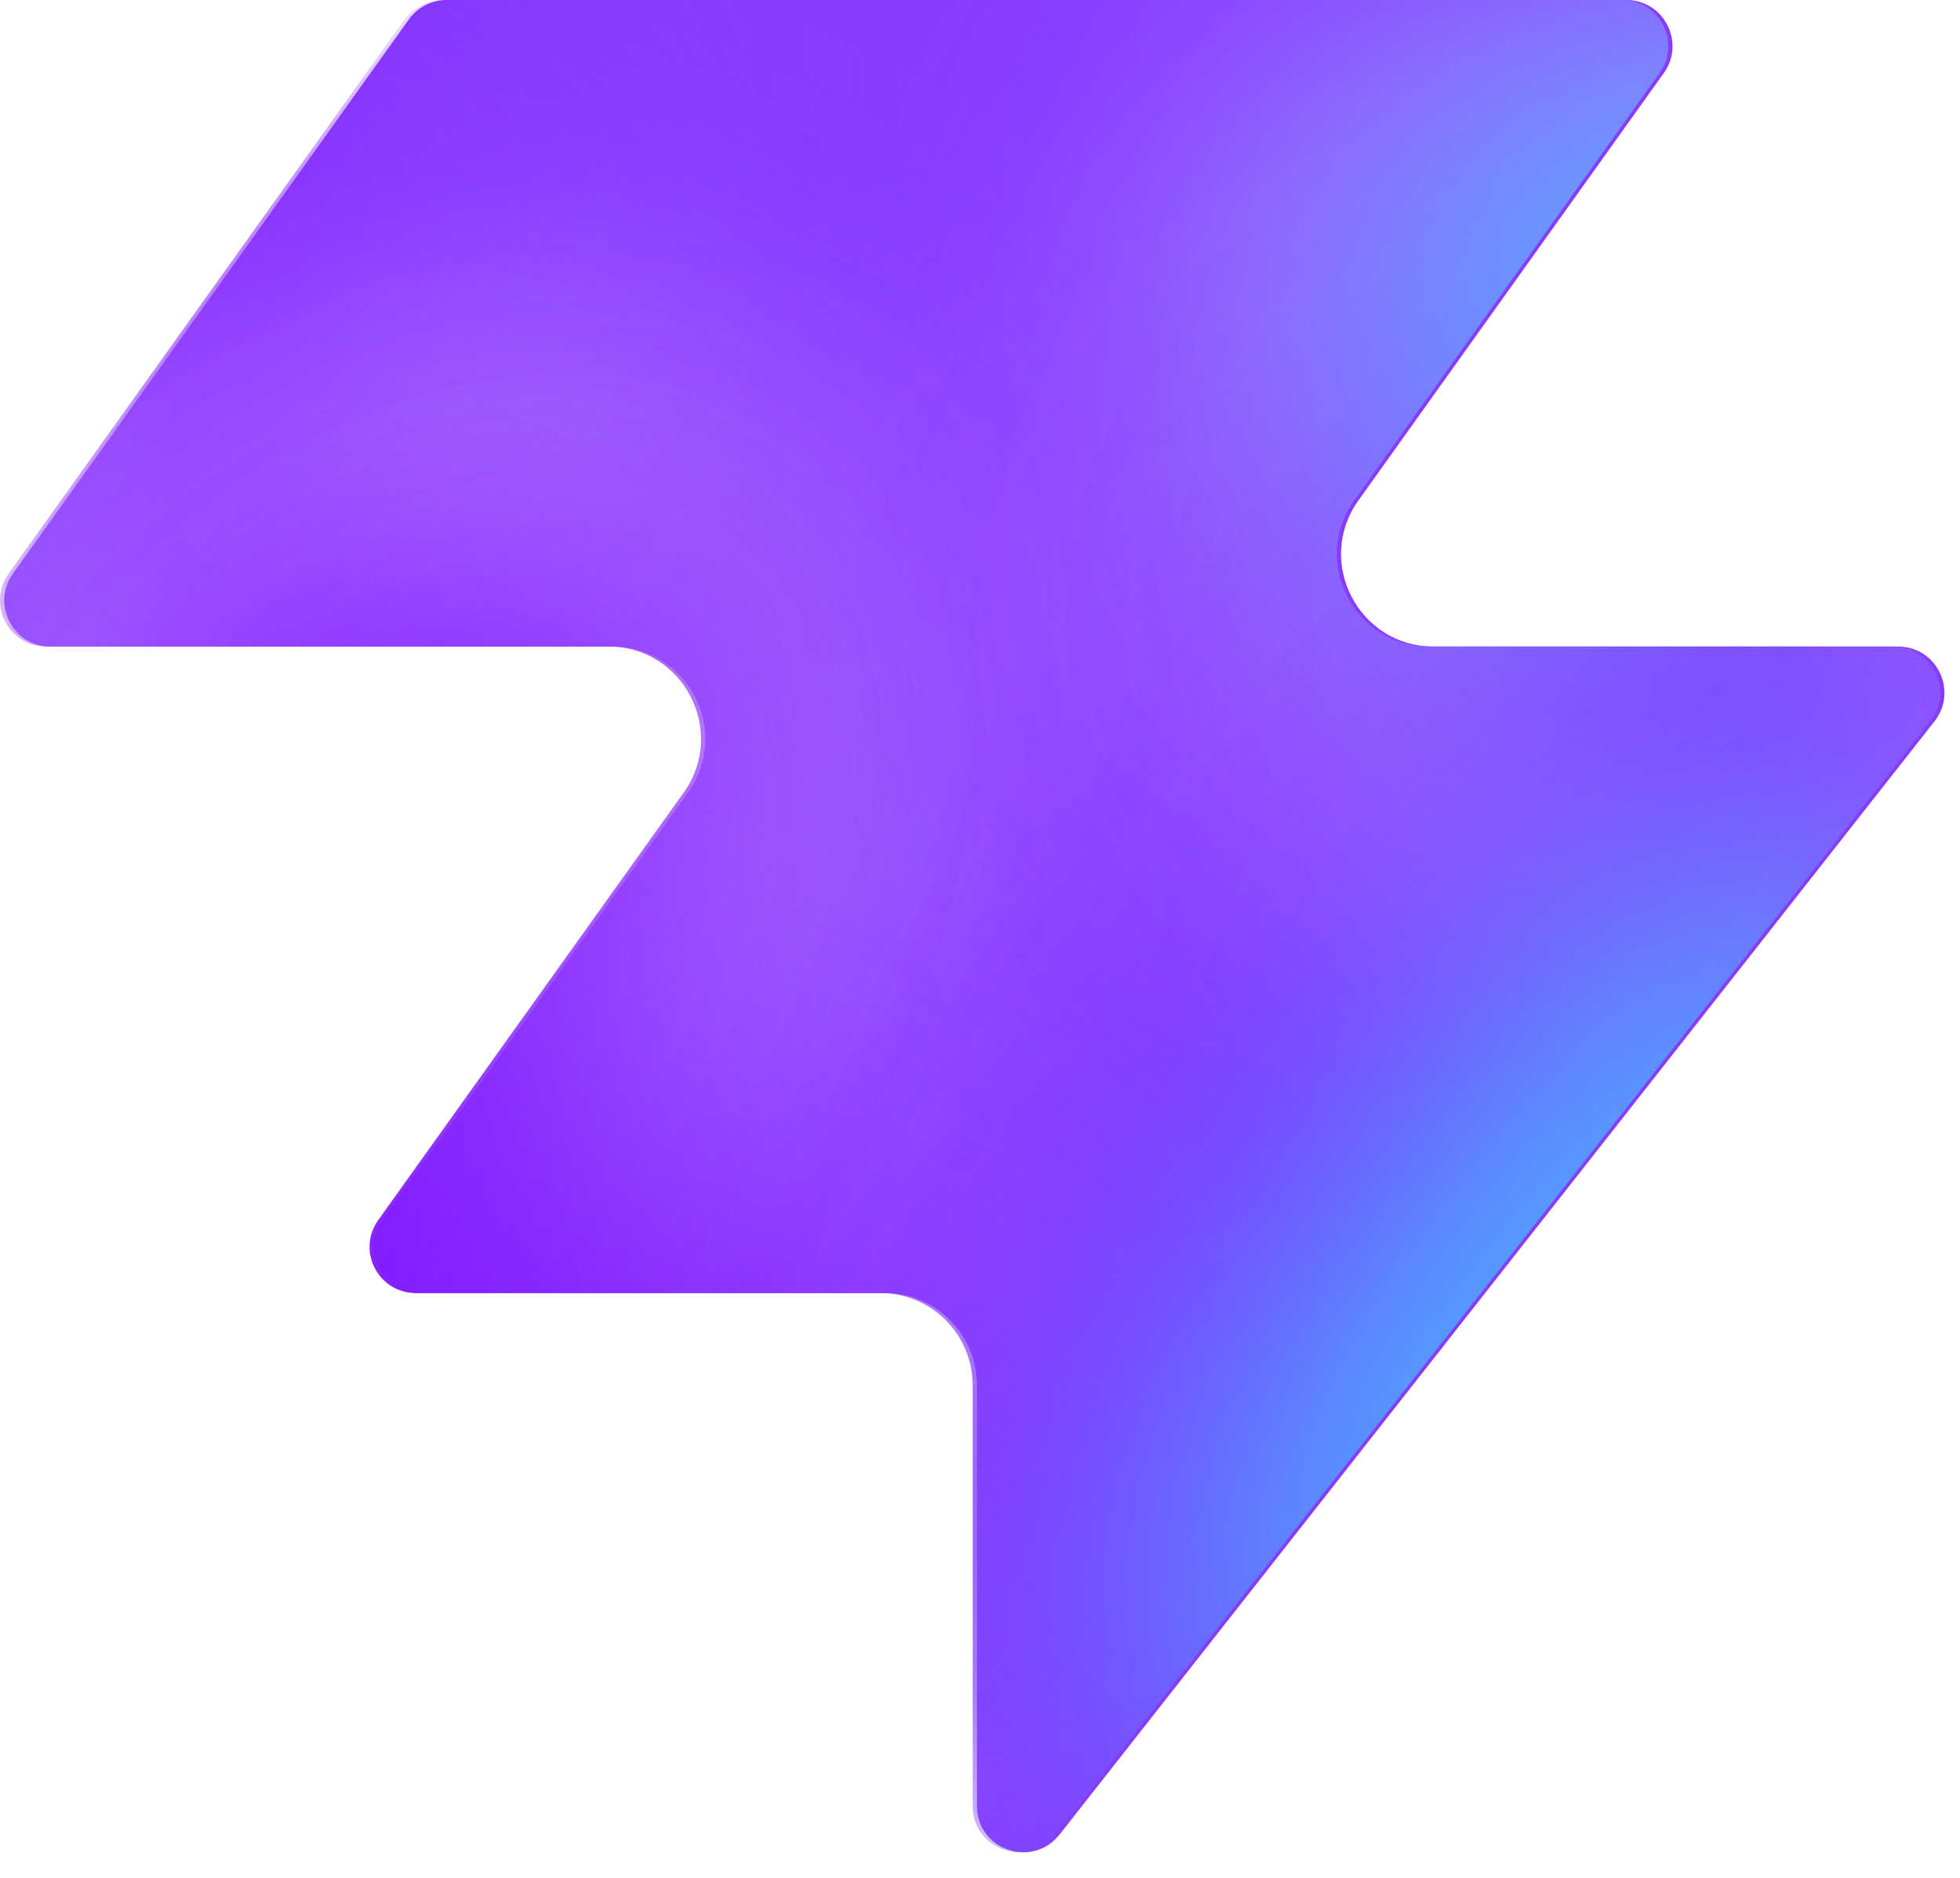
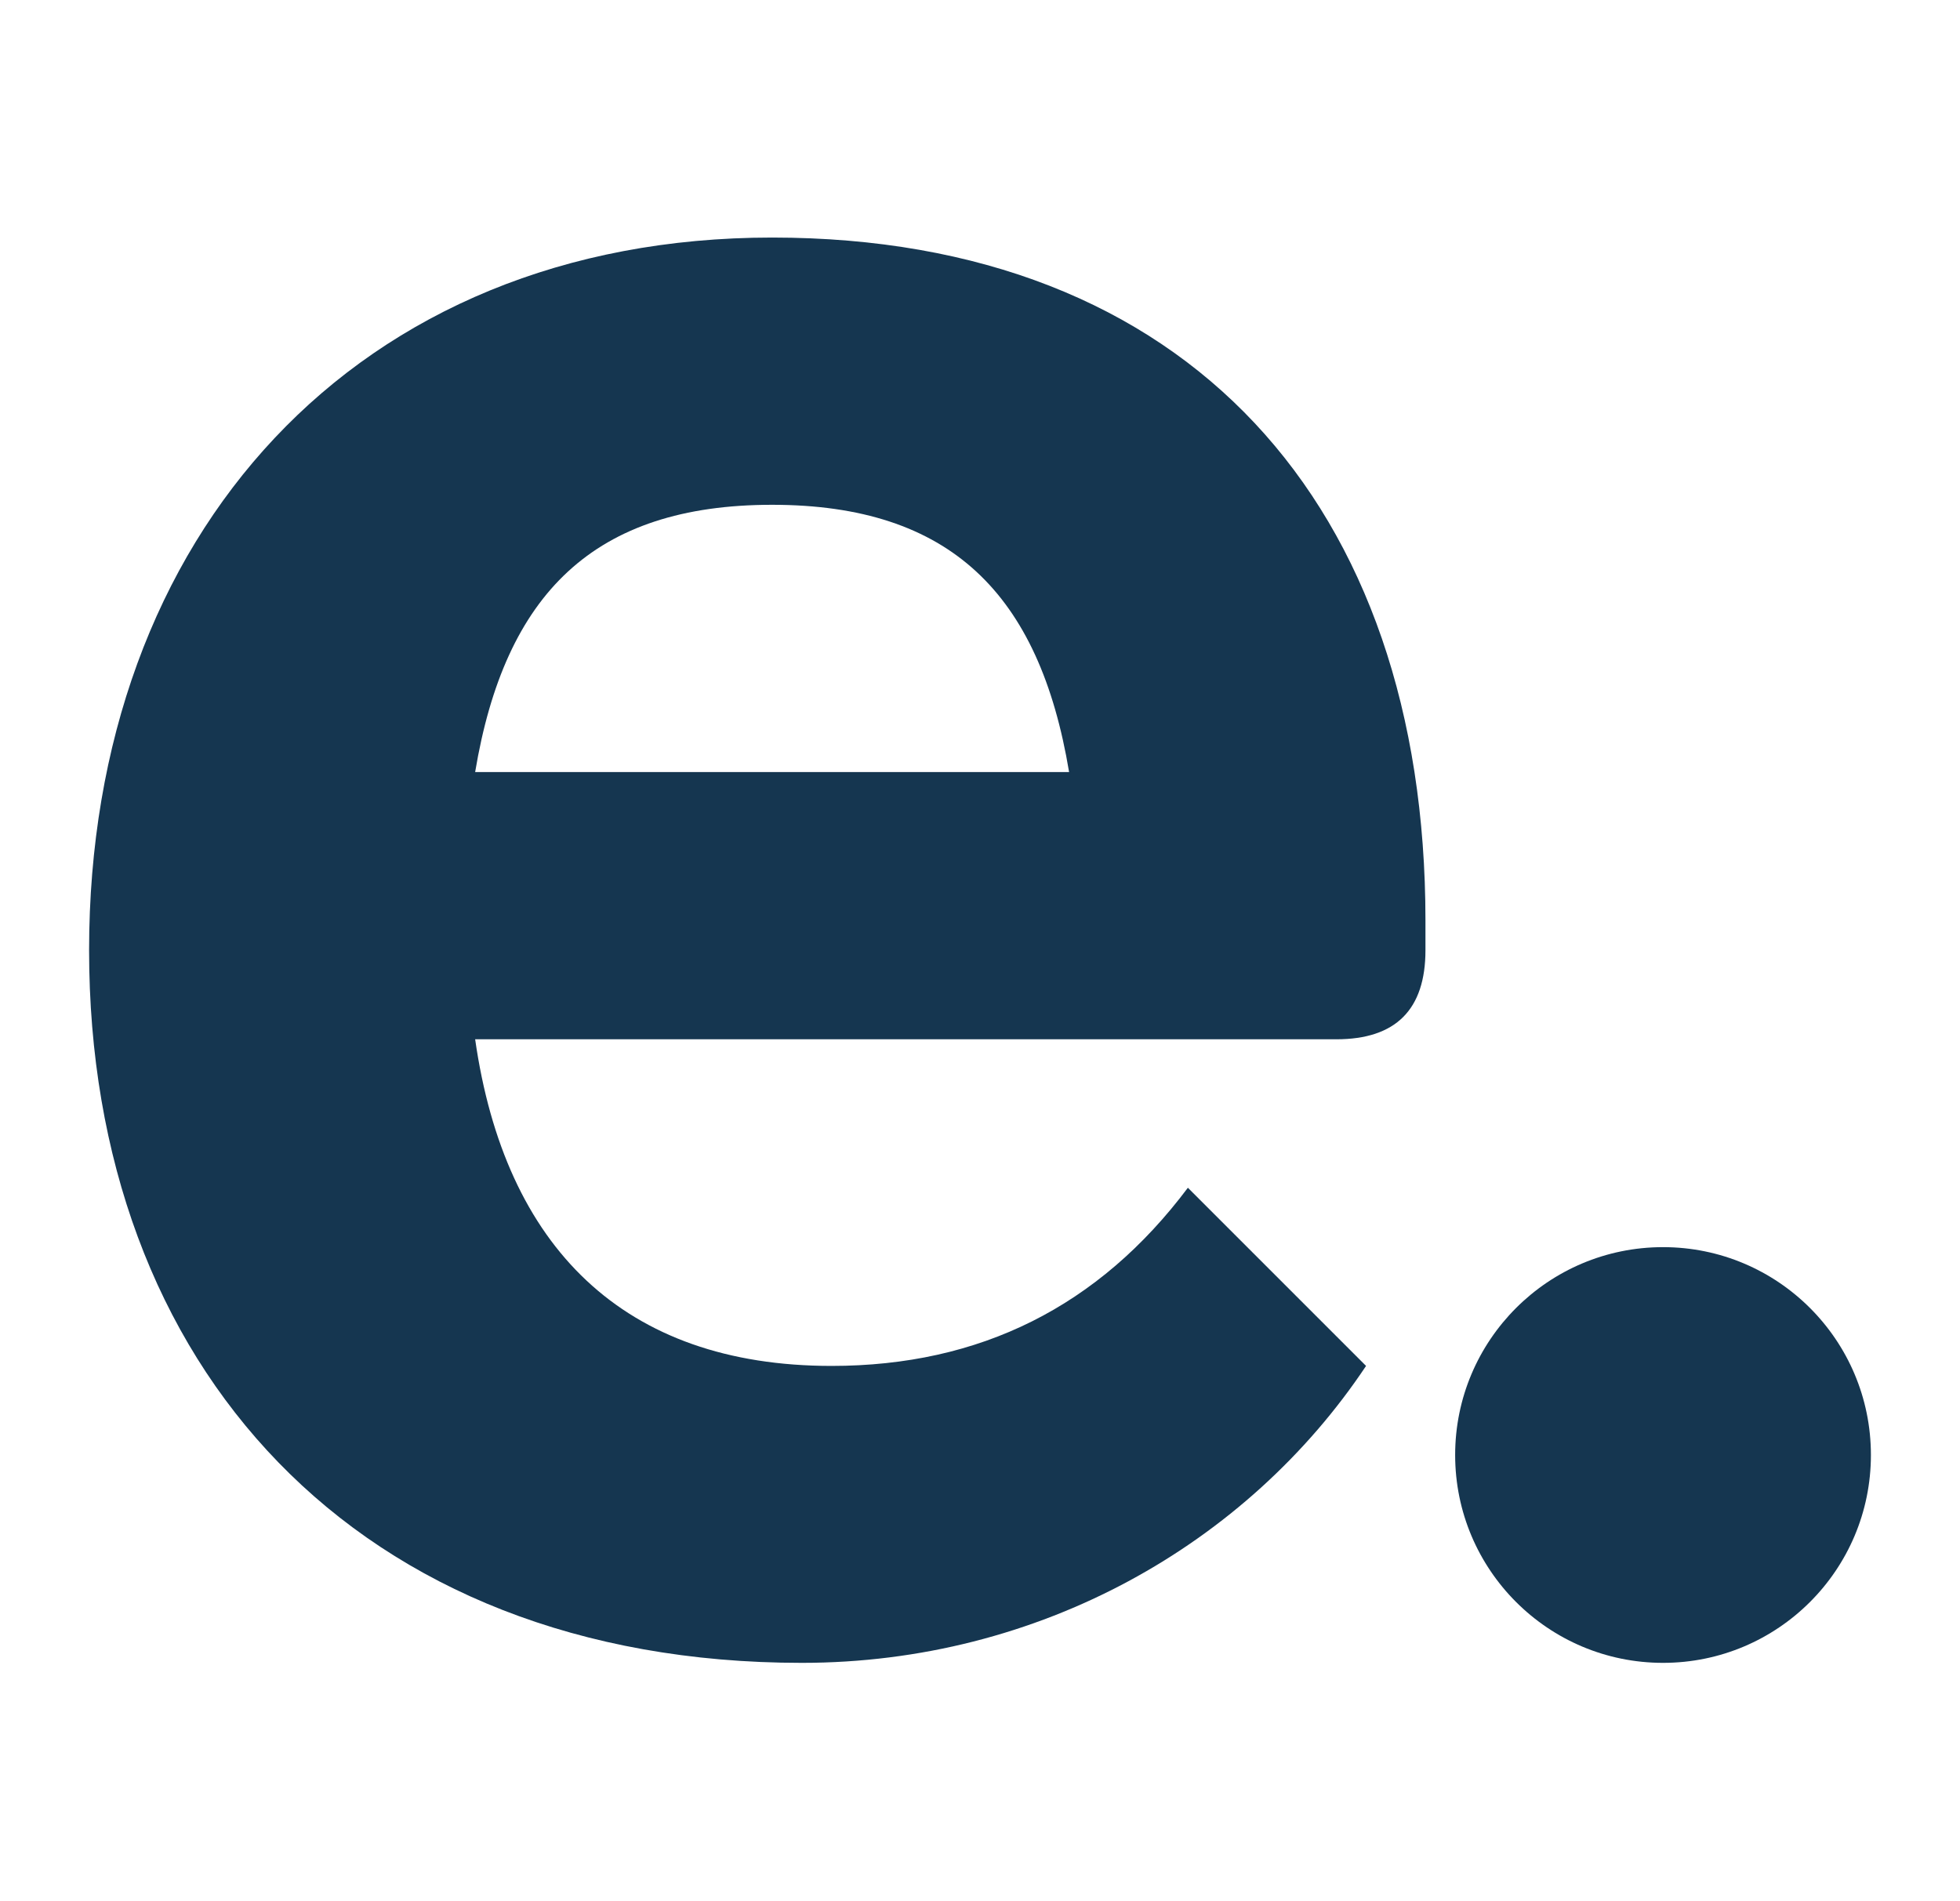
- <svg xmlns="http://www.w3.org/2000/svg" width="48" height="46" fill="none" viewBox="0 0 48 46">
-   <path fill="#863bff" d="M25.946 44.938c-.664.845-2.021.375-2.021-.698V33.937a2.26 2.26 0 0 0-2.262-2.262H10.287c-.92 0-1.456-1.04-.92-1.788l7.48-10.471c1.07-1.497 0-3.578-1.842-3.578H1.237c-.92 0-1.456-1.04-.92-1.788L10.013.474c.214-.297.556-.474.92-.474h28.894c.92 0 1.456 1.04.92 1.788l-7.48 10.471c-1.07 1.498 0 3.579 1.842 3.579h11.377c.943 0 1.473 1.088.89 1.83L25.947 44.94z" style="fill:#863bff;fill:color(display-p3 .525 .23 1);fill-opacity:1" />
-   <mask id="a" width="48" height="46" x="0" y="0" maskUnits="userSpaceOnUse" style="mask-type:alpha">
-     <path fill="#000" d="M25.842 44.938c-.664.844-2.021.375-2.021-.698V33.937a2.26 2.26 0 0 0-2.262-2.262H10.183c-.92 0-1.456-1.04-.92-1.788l7.48-10.471c1.07-1.498 0-3.579-1.842-3.579H1.133c-.92 0-1.456-1.04-.92-1.787L9.91.473c.214-.297.556-.474.92-.474h28.894c.92 0 1.456 1.04.92 1.788l-7.48 10.471c-1.07 1.498 0 3.578 1.842 3.578h11.377c.943 0 1.473 1.088.89 1.832L25.843 44.94z" style="fill:#000;fill-opacity:1" />
-   </mask>
-   <g mask="url(#a)">
-     <g filter="url(#b)">
-       <ellipse cx="5.508" cy="14.704" fill="#ede6ff" rx="5.508" ry="14.704" style="fill:#ede6ff;fill:color(display-p3 .927 .903 1);fill-opacity:1" transform="matrix(.00324 1 1 -.00324 -4.47 31.516)" />
-     </g>
-     <g filter="url(#c)">
-       <ellipse cx="10.399" cy="29.851" fill="#ede6ff" rx="10.399" ry="29.851" style="fill:#ede6ff;fill:color(display-p3 .927 .903 1);fill-opacity:1" transform="matrix(.00324 1 1 -.00324 -39.328 7.883)" />
-     </g>
-     <g filter="url(#d)">
-       <ellipse cx="5.508" cy="30.487" fill="#7e14ff" rx="5.508" ry="30.487" style="fill:#7e14ff;fill:color(display-p3 .492 .077 1);fill-opacity:1" transform="rotate(89.814 -25.913 -14.639)scale(1 -1)" />
-     </g>
-     <g filter="url(#e)">
-       <ellipse cx="5.508" cy="30.599" fill="#7e14ff" rx="5.508" ry="30.599" style="fill:#7e14ff;fill:color(display-p3 .492 .077 1);fill-opacity:1" transform="rotate(89.814 -32.644 -3.334)scale(1 -1)" />
-     </g>
-     <g filter="url(#f)">
-       <ellipse cx="5.508" cy="30.599" fill="#7e14ff" rx="5.508" ry="30.599" style="fill:#7e14ff;fill:color(display-p3 .492 .077 1);fill-opacity:1" transform="matrix(.00324 1 1 -.00324 -34.34 30.47)" />
-     </g>
-     <g filter="url(#g)">
-       <ellipse cx="14.072" cy="22.078" fill="#ede6ff" rx="14.072" ry="22.078" style="fill:#ede6ff;fill:color(display-p3 .927 .903 1);fill-opacity:1" transform="rotate(93.35 24.506 48.493)scale(-1 1)" />
-     </g>
-     <g filter="url(#h)">
-       <ellipse cx="3.47" cy="21.501" fill="#7e14ff" rx="3.47" ry="21.501" style="fill:#7e14ff;fill:color(display-p3 .492 .077 1);fill-opacity:1" transform="rotate(89.009 28.708 47.59)scale(-1 1)" />
-     </g>
-     <g filter="url(#i)">
-       <ellipse cx="3.47" cy="21.501" fill="#7e14ff" rx="3.47" ry="21.501" style="fill:#7e14ff;fill:color(display-p3 .492 .077 1);fill-opacity:1" transform="rotate(89.009 28.708 47.59)scale(-1 1)" />
-     </g>
-     <g filter="url(#j)">
-       <ellipse cx=".387" cy="8.972" fill="#7e14ff" rx="4.407" ry="29.108" style="fill:#7e14ff;fill:color(display-p3 .492 .077 1);fill-opacity:1" transform="rotate(39.51 .387 8.972)" />
-     </g>
-     <g filter="url(#k)">
-       <ellipse cx="47.523" cy="-6.092" fill="#7e14ff" rx="4.407" ry="29.108" style="fill:#7e14ff;fill:color(display-p3 .492 .077 1);fill-opacity:1" transform="rotate(37.892 47.523 -6.092)" />
-     </g>
-     <g filter="url(#l)">
-       <ellipse cx="41.412" cy="6.333" fill="#47bfff" rx="5.971" ry="9.665" style="fill:#47bfff;fill:color(display-p3 .28 .748 1);fill-opacity:1" transform="rotate(37.892 41.412 6.333)" />
-     </g>
-     <g filter="url(#m)">
-       <ellipse cx="-1.879" cy="38.332" fill="#7e14ff" rx="4.407" ry="29.108" style="fill:#7e14ff;fill:color(display-p3 .492 .077 1);fill-opacity:1" transform="rotate(37.892 -1.88 38.332)" />
-     </g>
-     <g filter="url(#n)">
-       <ellipse cx="-1.879" cy="38.332" fill="#7e14ff" rx="4.407" ry="29.108" style="fill:#7e14ff;fill:color(display-p3 .492 .077 1);fill-opacity:1" transform="rotate(37.892 -1.88 38.332)" />
-     </g>
-     <g filter="url(#o)">
-       <ellipse cx="35.651" cy="29.907" fill="#7e14ff" rx="4.407" ry="29.108" style="fill:#7e14ff;fill:color(display-p3 .492 .077 1);fill-opacity:1" transform="rotate(37.892 35.651 29.907)" />
-     </g>
-     <g filter="url(#p)">
-       <ellipse cx="38.418" cy="32.4" fill="#47bfff" rx="5.971" ry="15.297" style="fill:#47bfff;fill:color(display-p3 .28 .748 1);fill-opacity:1" transform="rotate(37.892 38.418 32.4)" />
-     </g>
-   </g>
-   <defs>
-     <filter id="b" width="60.045" height="41.654" x="-19.77" y="16.149" color-interpolation-filters="sRGB" filterUnits="userSpaceOnUse">
-       <feFlood flood-opacity="0" result="BackgroundImageFix" />
-       <feBlend in="SourceGraphic" in2="BackgroundImageFix" result="shape" />
-       <feGaussianBlur result="effect1_foregroundBlur_2002_17158" stdDeviation="7.659" />
-     </filter>
-     <filter id="c" width="90.34" height="51.437" x="-54.613" y="-7.533" color-interpolation-filters="sRGB" filterUnits="userSpaceOnUse">
-       <feFlood flood-opacity="0" result="BackgroundImageFix" />
-       <feBlend in="SourceGraphic" in2="BackgroundImageFix" result="shape" />
-       <feGaussianBlur result="effect1_foregroundBlur_2002_17158" stdDeviation="7.659" />
-     </filter>
-     <filter id="d" width="79.355" height="29.4" x="-49.64" y="2.03" color-interpolation-filters="sRGB" filterUnits="userSpaceOnUse">
-       <feFlood flood-opacity="0" result="BackgroundImageFix" />
-       <feBlend in="SourceGraphic" in2="BackgroundImageFix" result="shape" />
-       <feGaussianBlur result="effect1_foregroundBlur_2002_17158" stdDeviation="4.596" />
-     </filter>
-     <filter id="e" width="79.579" height="29.4" x="-45.045" y="20.029" color-interpolation-filters="sRGB" filterUnits="userSpaceOnUse">
-       <feFlood flood-opacity="0" result="BackgroundImageFix" />
-       <feBlend in="SourceGraphic" in2="BackgroundImageFix" result="shape" />
-       <feGaussianBlur result="effect1_foregroundBlur_2002_17158" stdDeviation="4.596" />
-     </filter>
-     <filter id="f" width="79.579" height="29.4" x="-43.513" y="21.178" color-interpolation-filters="sRGB" filterUnits="userSpaceOnUse">
-       <feFlood flood-opacity="0" result="BackgroundImageFix" />
-       <feBlend in="SourceGraphic" in2="BackgroundImageFix" result="shape" />
-       <feGaussianBlur result="effect1_foregroundBlur_2002_17158" stdDeviation="4.596" />
-     </filter>
-     <filter id="g" width="74.749" height="58.852" x="15.756" y="-17.901" color-interpolation-filters="sRGB" filterUnits="userSpaceOnUse">
-       <feFlood flood-opacity="0" result="BackgroundImageFix" />
-       <feBlend in="SourceGraphic" in2="BackgroundImageFix" result="shape" />
-       <feGaussianBlur result="effect1_foregroundBlur_2002_17158" stdDeviation="7.659" />
-     </filter>
-     <filter id="h" width="61.377" height="25.362" x="23.548" y="2.284" color-interpolation-filters="sRGB" filterUnits="userSpaceOnUse">
-       <feFlood flood-opacity="0" result="BackgroundImageFix" />
-       <feBlend in="SourceGraphic" in2="BackgroundImageFix" result="shape" />
-       <feGaussianBlur result="effect1_foregroundBlur_2002_17158" stdDeviation="4.596" />
-     </filter>
-     <filter id="i" width="61.377" height="25.362" x="23.548" y="2.284" color-interpolation-filters="sRGB" filterUnits="userSpaceOnUse">
-       <feFlood flood-opacity="0" result="BackgroundImageFix" />
-       <feBlend in="SourceGraphic" in2="BackgroundImageFix" result="shape" />
-       <feGaussianBlur result="effect1_foregroundBlur_2002_17158" stdDeviation="4.596" />
-     </filter>
-     <filter id="j" width="56.045" height="63.649" x="-27.636" y="-22.853" color-interpolation-filters="sRGB" filterUnits="userSpaceOnUse">
-       <feFlood flood-opacity="0" result="BackgroundImageFix" />
-       <feBlend in="SourceGraphic" in2="BackgroundImageFix" result="shape" />
-       <feGaussianBlur result="effect1_foregroundBlur_2002_17158" stdDeviation="4.596" />
-     </filter>
-     <filter id="k" width="54.814" height="64.646" x="20.116" y="-38.415" color-interpolation-filters="sRGB" filterUnits="userSpaceOnUse">
-       <feFlood flood-opacity="0" result="BackgroundImageFix" />
-       <feBlend in="SourceGraphic" in2="BackgroundImageFix" result="shape" />
-       <feGaussianBlur result="effect1_foregroundBlur_2002_17158" stdDeviation="4.596" />
-     </filter>
-     <filter id="l" width="33.541" height="35.313" x="24.641" y="-11.323" color-interpolation-filters="sRGB" filterUnits="userSpaceOnUse">
-       <feFlood flood-opacity="0" result="BackgroundImageFix" />
-       <feBlend in="SourceGraphic" in2="BackgroundImageFix" result="shape" />
-       <feGaussianBlur result="effect1_foregroundBlur_2002_17158" stdDeviation="4.596" />
-     </filter>
-     <filter id="m" width="54.814" height="64.646" x="-29.286" y="6.009" color-interpolation-filters="sRGB" filterUnits="userSpaceOnUse">
-       <feFlood flood-opacity="0" result="BackgroundImageFix" />
-       <feBlend in="SourceGraphic" in2="BackgroundImageFix" result="shape" />
-       <feGaussianBlur result="effect1_foregroundBlur_2002_17158" stdDeviation="4.596" />
-     </filter>
-     <filter id="n" width="54.814" height="64.646" x="-29.286" y="6.009" color-interpolation-filters="sRGB" filterUnits="userSpaceOnUse">
-       <feFlood flood-opacity="0" result="BackgroundImageFix" />
-       <feBlend in="SourceGraphic" in2="BackgroundImageFix" result="shape" />
-       <feGaussianBlur result="effect1_foregroundBlur_2002_17158" stdDeviation="4.596" />
-     </filter>
-     <filter id="o" width="54.814" height="64.646" x="8.244" y="-2.416" color-interpolation-filters="sRGB" filterUnits="userSpaceOnUse">
-       <feFlood flood-opacity="0" result="BackgroundImageFix" />
-       <feBlend in="SourceGraphic" in2="BackgroundImageFix" result="shape" />
-       <feGaussianBlur result="effect1_foregroundBlur_2002_17158" stdDeviation="4.596" />
-     </filter>
-     <filter id="p" width="39.409" height="43.623" x="18.713" y="10.588" color-interpolation-filters="sRGB" filterUnits="userSpaceOnUse">
-       <feFlood flood-opacity="0" result="BackgroundImageFix" />
-       <feBlend in="SourceGraphic" in2="BackgroundImageFix" result="shape" />
-       <feGaussianBlur result="effect1_foregroundBlur_2002_17158" stdDeviation="4.596" />
-     </filter>
-   </defs>
+ <svg xmlns="http://www.w3.org/2000/svg" viewBox="0 0 66 64" role="img" aria-labelledby="title">
+   <style>
+     svg { fill: #153650; }
+     @media (prefers-color-scheme: dark) {
+       svg { fill: #c5e3ff; }
+     }
+   </style>
+   <path fill-rule="evenodd" d="M45 35H16c1 7 5 11 12 11 5 0 9-2 12-6l6 6c-4 6-11 10-19 10C12 56 3 46 3 32S12 8 26 8s22 9 22 23v1c0 2-1 3-3 3ZM16 26h20c-1-6-4-9-10-9s-9 3-10 9Z" />
+   <circle cx="56" cy="49" r="7" />
</svg>
